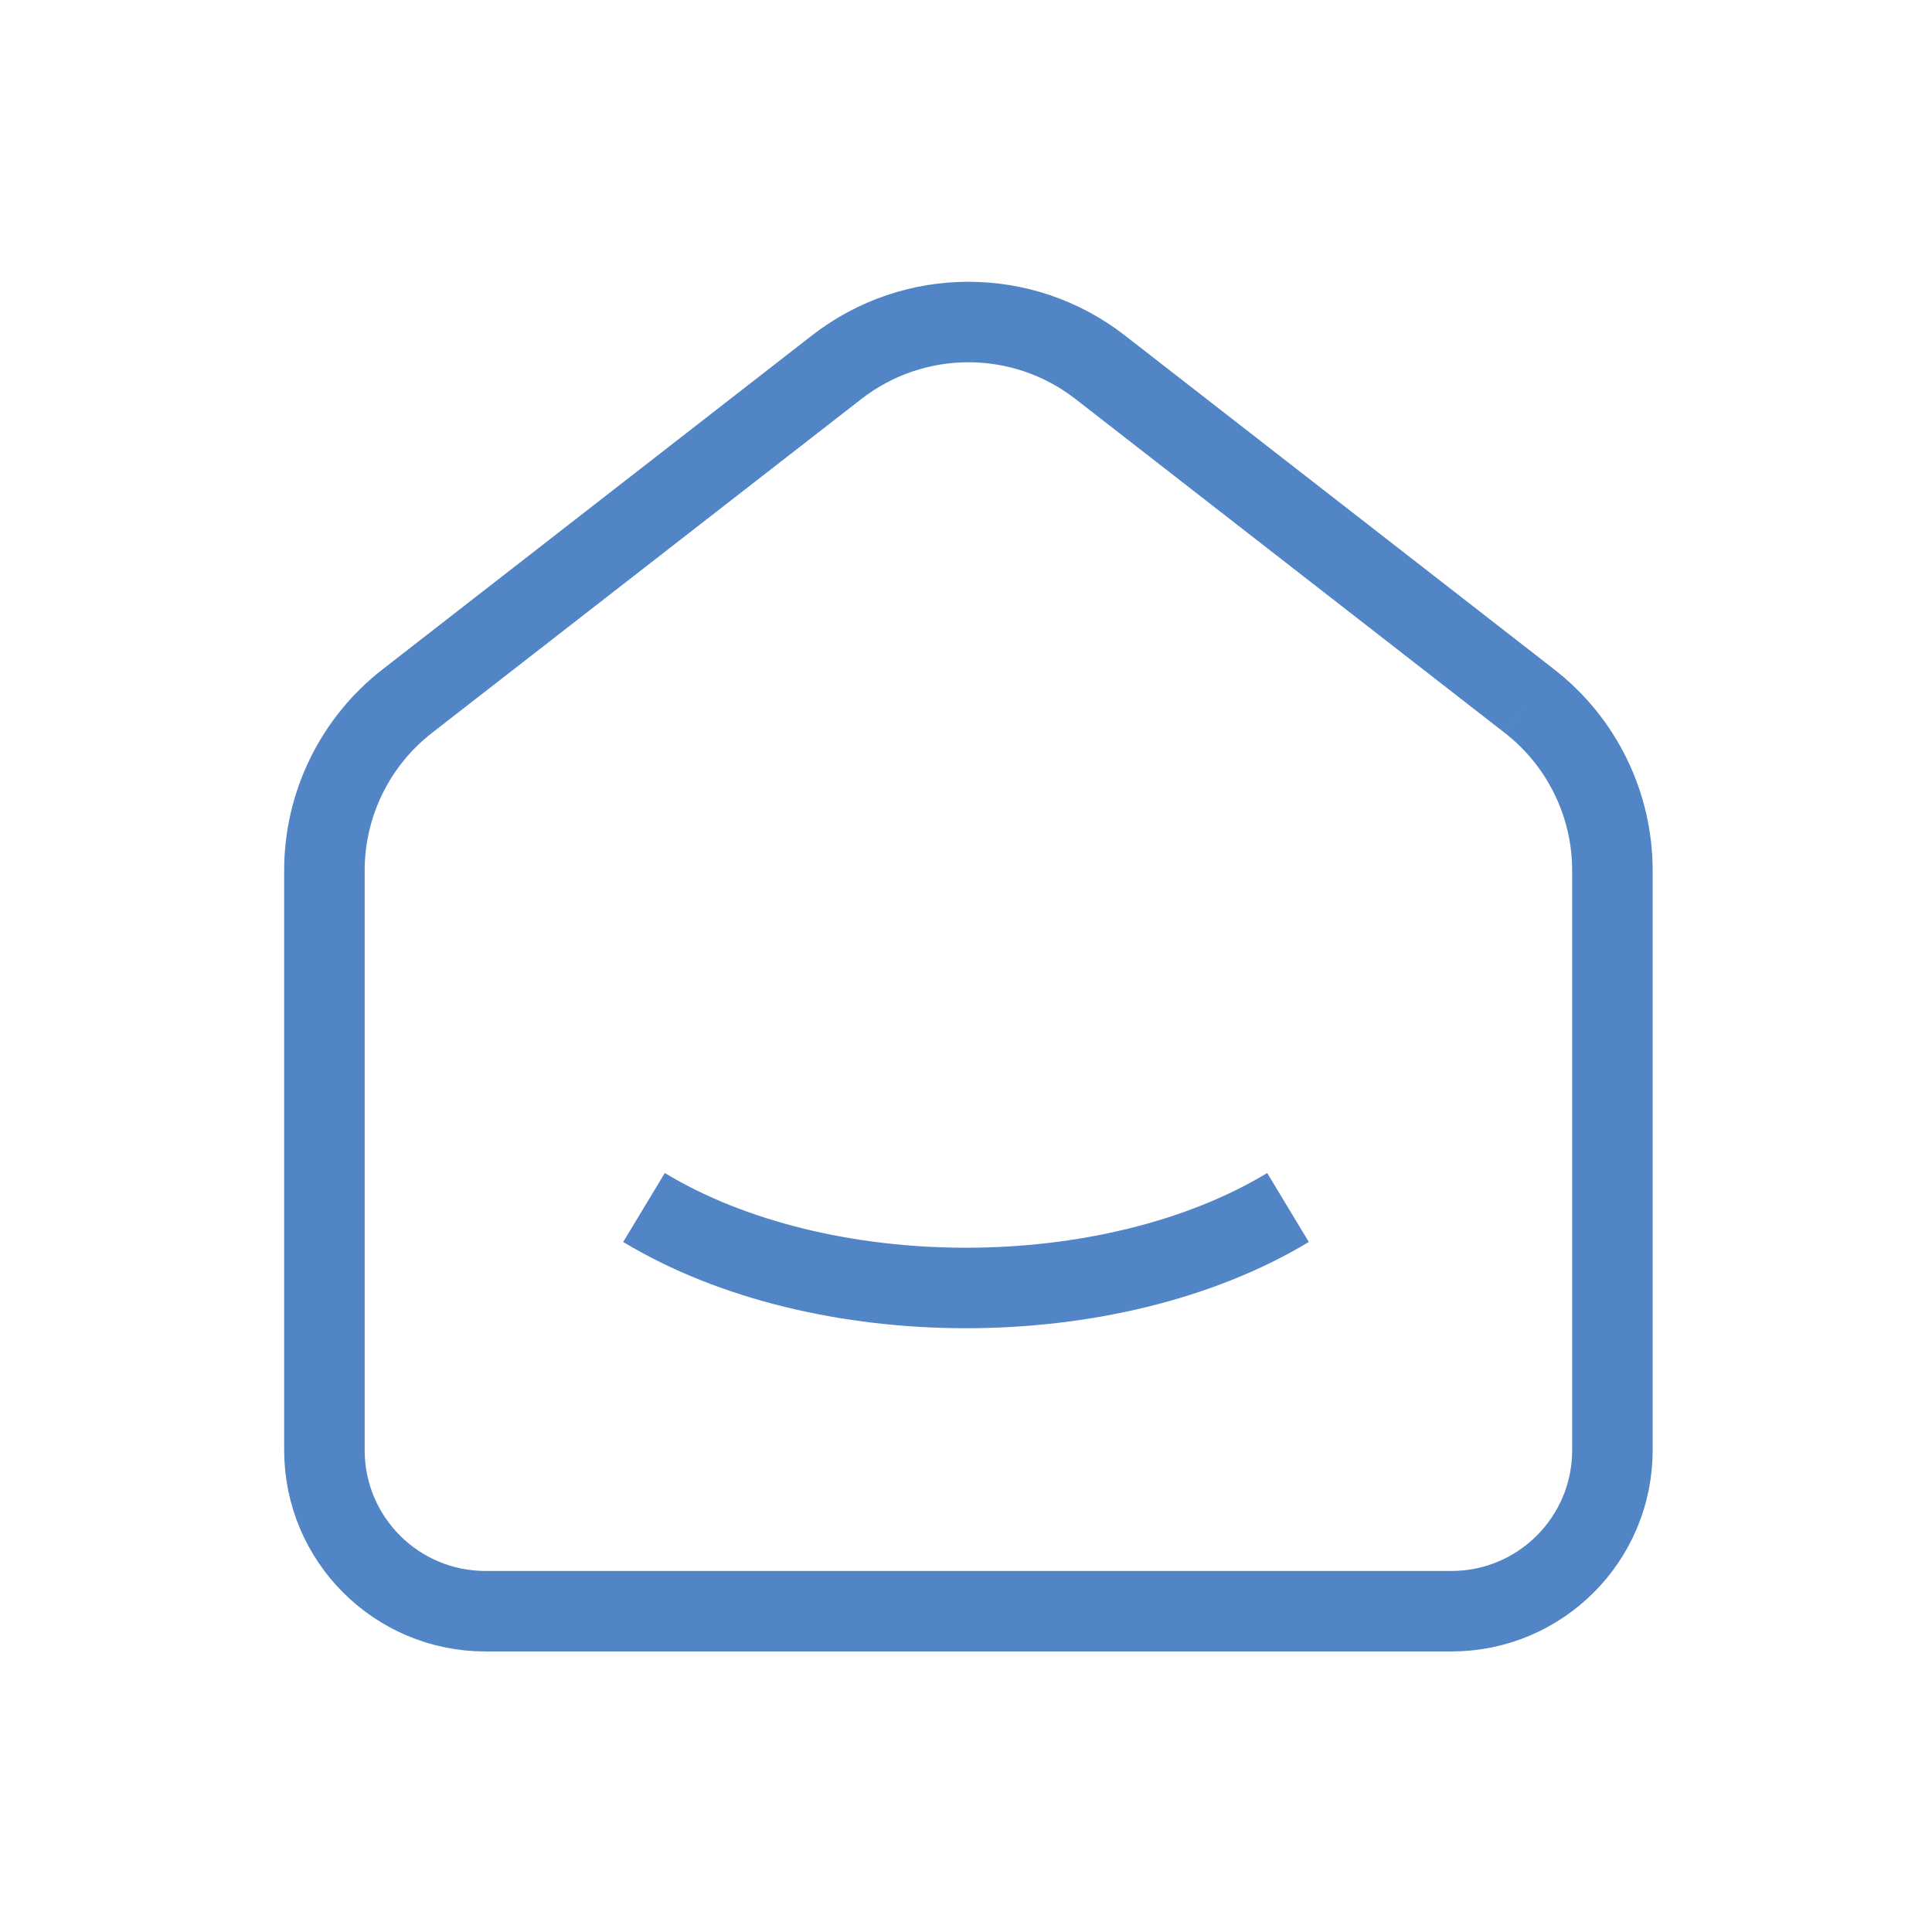
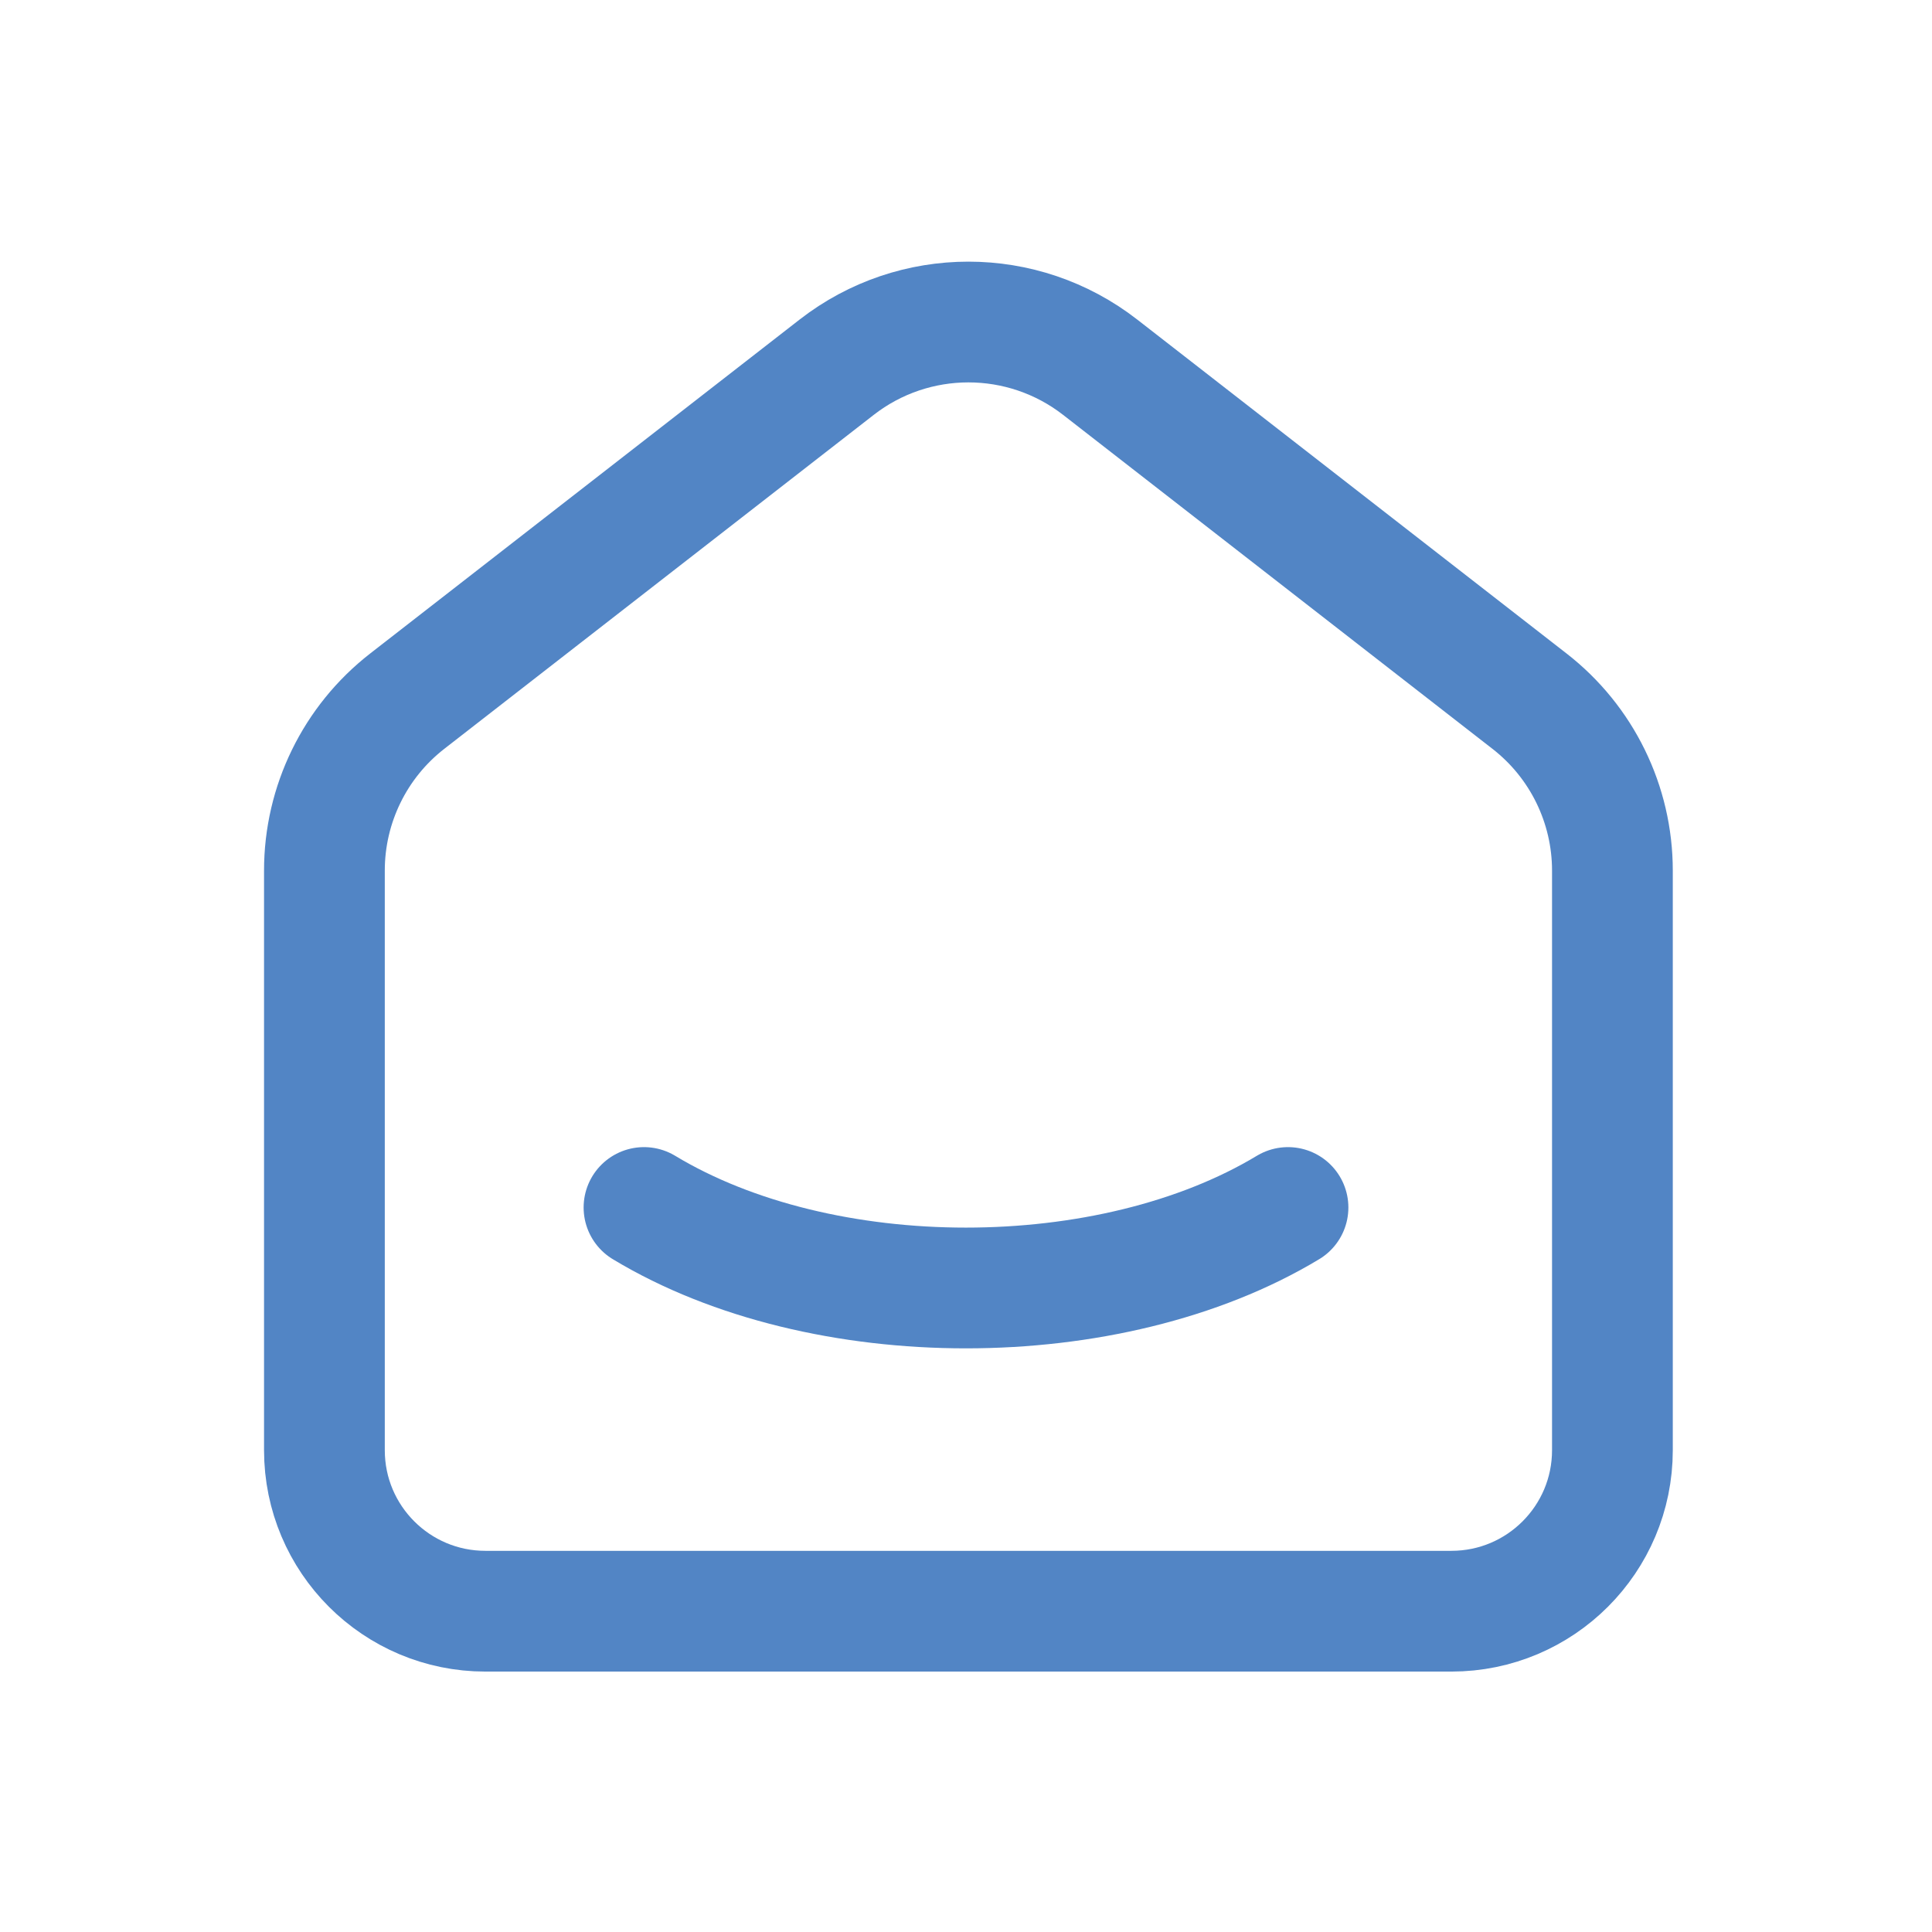
- <svg xmlns="http://www.w3.org/2000/svg" stroke="#5285c5" fill="none" strokeWidth="1.5" viewBox="0 0 24 24" strokeLinecap="round" strokeLinejoin="round" height="200px" width="200px">
+ <svg xmlns="http://www.w3.org/2000/svg" stroke="#5285c5" fill="none" stroke-width="1.5" viewBox="0 0 24 24" stroke-linecap="round" stroke-linejoin="round" height="200px" width="200px">
  <path stroke="none" d="M0 0h24v24H0z" fill="none" />
  <path d="M19 8.71l-5.333 -4.148a2.666 2.666 0 0 0 -3.274 0l-5.334 4.148a2.665 2.665 0 0 0 -1.029 2.105v7.2a2 2 0 0 0 2 2h12a2 2 0 0 0 2 -2v-7.2c0 -.823 -.38 -1.6 -1.03 -2.105" />
  <path d="M16 15c-2.21 1.333 -5.792 1.333 -8 0" />
</svg>
